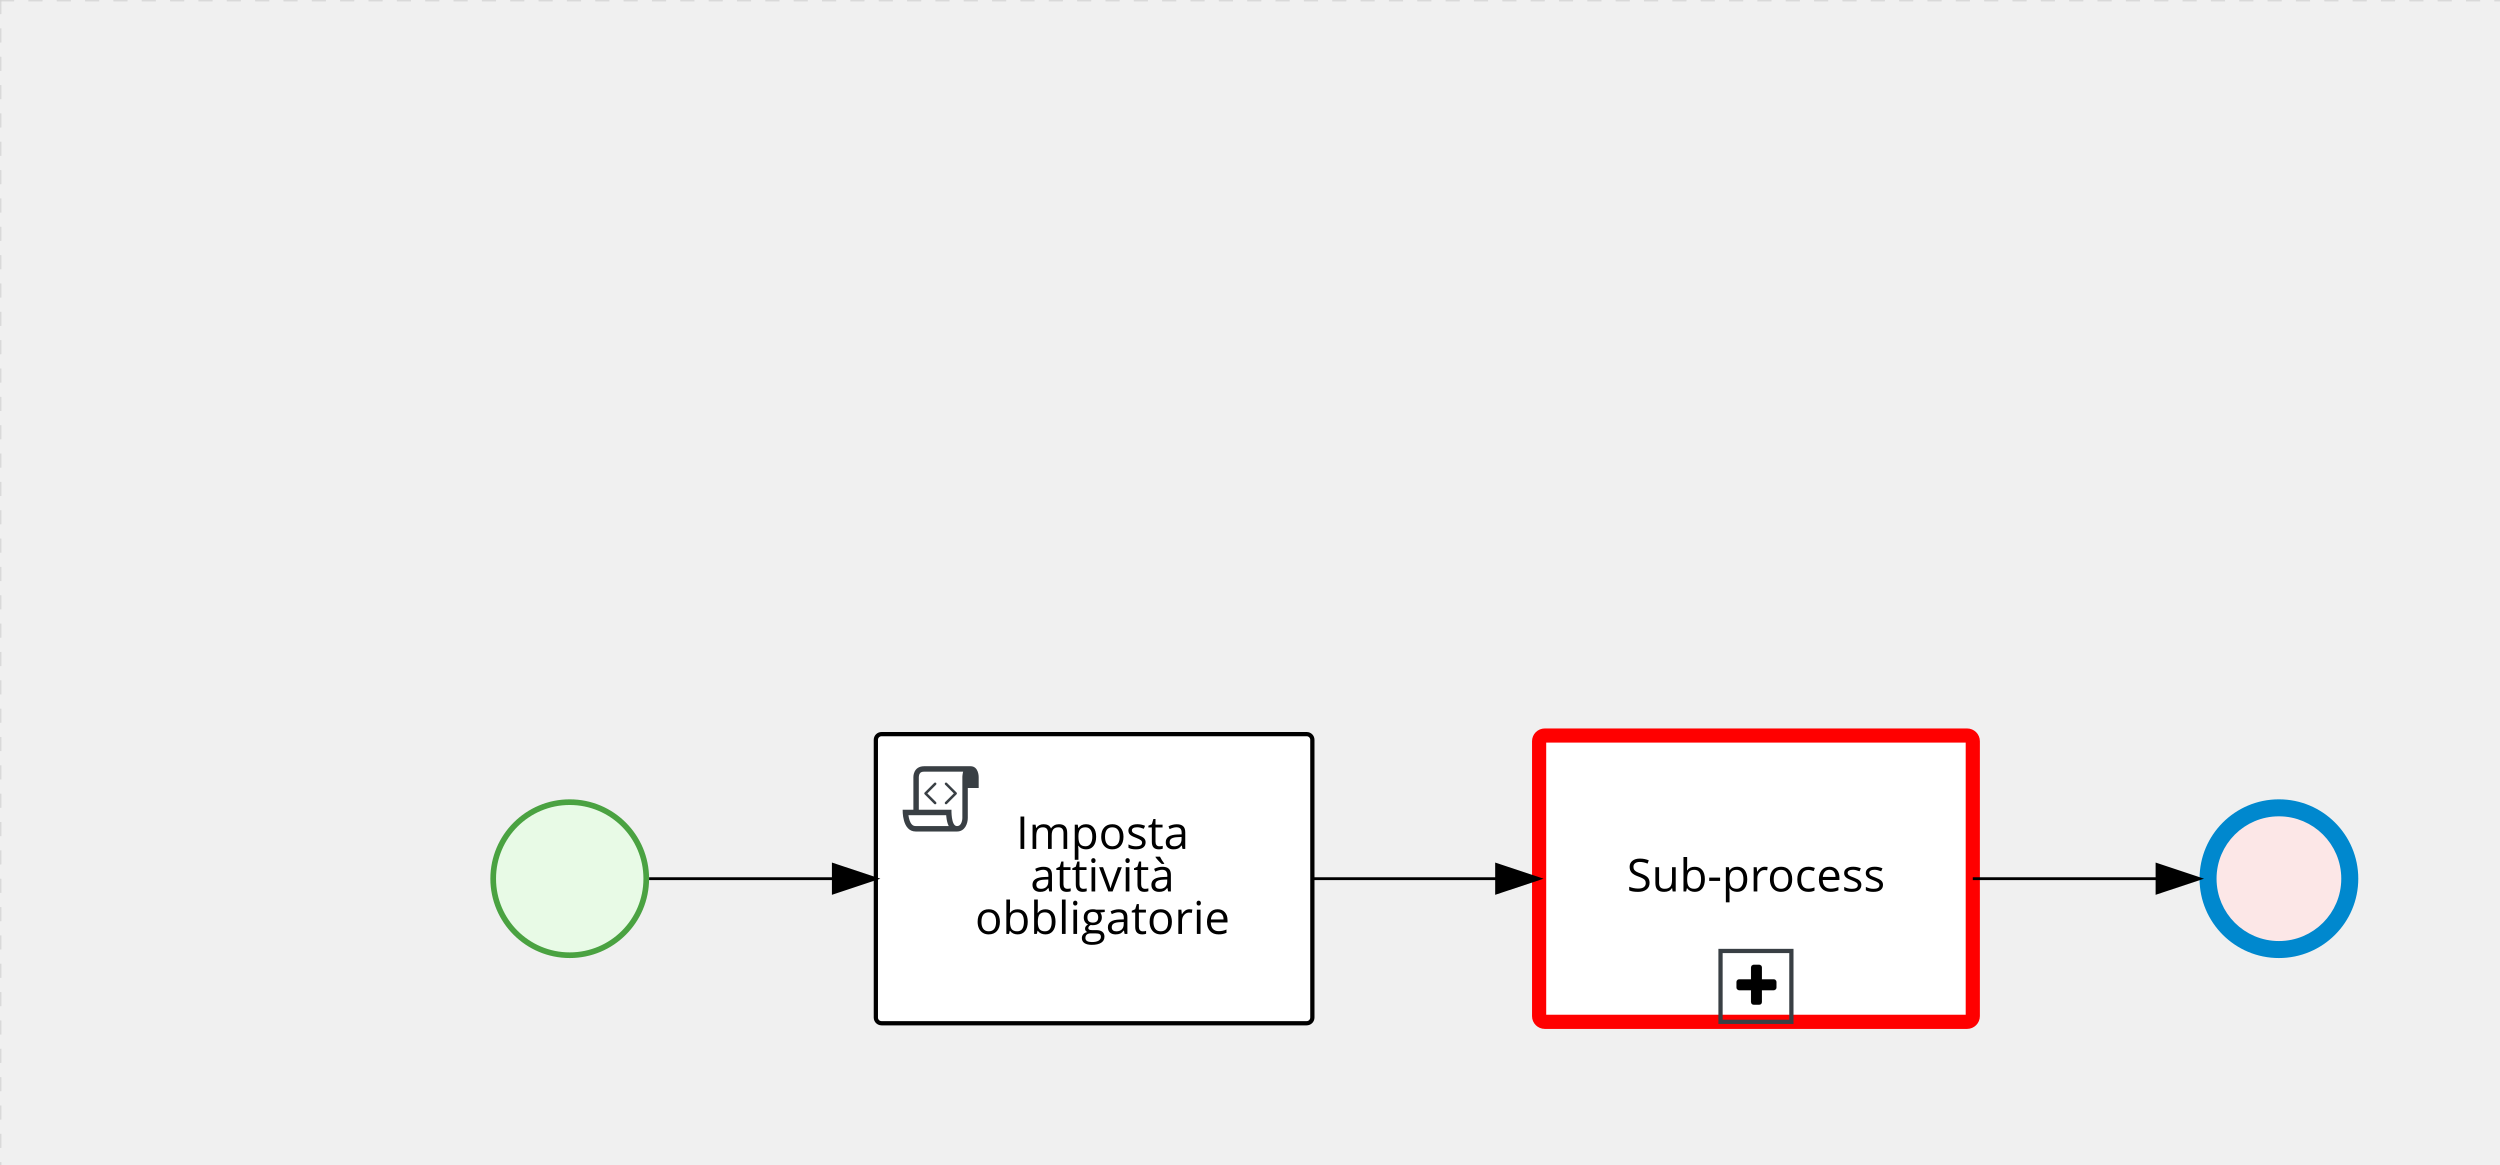
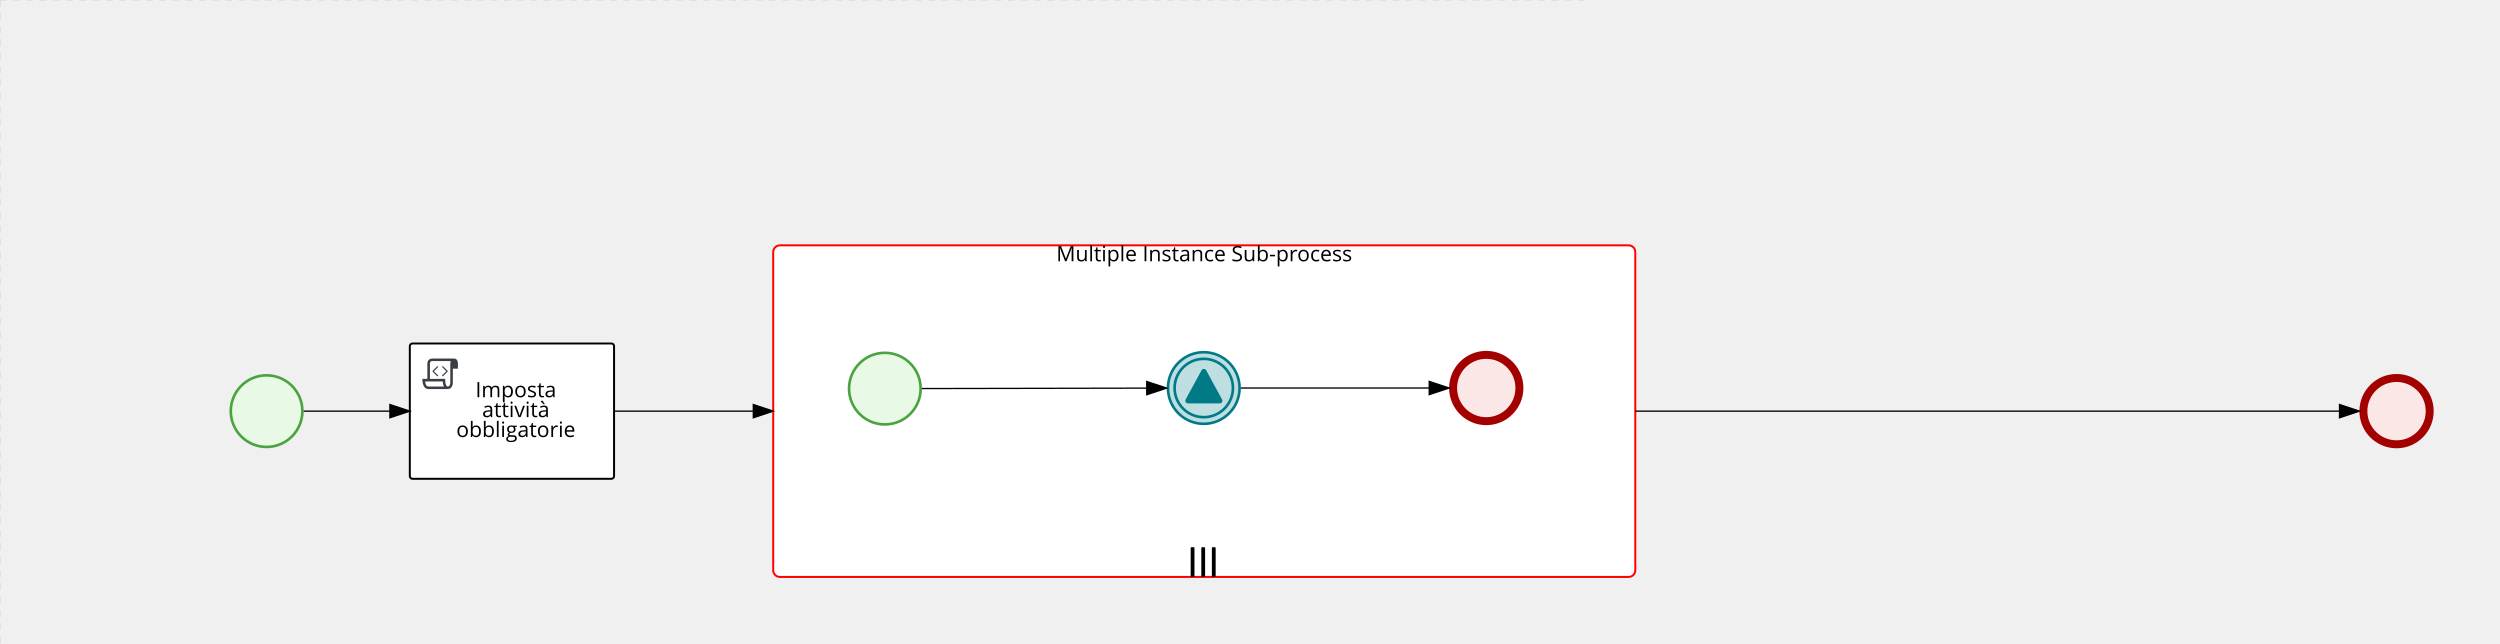
- <svg xmlns="http://www.w3.org/2000/svg" version="1.1" width="882" height="411" viewBox="0 0 882 411">
+ <svg xmlns="http://www.w3.org/2000/svg" version="1.1" width="1885" height="485" viewBox="0 0 1885 485">
  <defs />
  <g transform="matrix(1,0,0,1,0,0)">
    <g>
      <g>
        <g>
          <path fill="none" stroke="#d3d3d3" paint-order="fill stroke markers" d=" M 0 0 L 1200 0" stroke-miterlimit="10" stroke-opacity="0.8" stroke-dasharray="5" />
        </g>
        <g>
          <path fill="none" stroke="#d3d3d3" paint-order="fill stroke markers" d=" M 0 0 L 0 800" stroke-miterlimit="10" stroke-opacity="0.8" stroke-dasharray="5" />
        </g>
      </g>
      <g id="_6DD8F445-52FE-489D-81A7-1E3C871B9482" bpmn2nodeid="_6DD8F445-52FE-489D-81A7-1E3C871B9482" transform="matrix(1,0,0,1,173,282)">
        <g>
          <path fill="none" stroke="none" />
        </g>
        <g transform="matrix(0.125,0,0,0.125,0,0)">
          <g transform="matrix(1,0,0,1,0,0)">
            <path fill="#e8fae6" stroke="none" id="_6DD8F445-52FE-489D-81A7-1E3C871B9482?shapeType=BACKGROUND" paint-order="stroke fill markers" d=" M 0 0 M 444 224 C 444 263.9 434.2 300.8 414.4 334.5 C 394.7 368.2 368 394.9 334.4 414.5 C 300.8 434.1 263.9 444 224 444 C 184.1 444 147.2 434.2 113.5 414.4 C 79.8 394.7 53.1 368 33.5 334.4 C 13.9 300.8 4 263.9 4 224 C 4 184.1 13.8 147.2 33.6 113.5 C 53.4 79.8 80.1 53.1 113.6 33.5 C 147.1 13.9 184.1 4 224 4 C 263.9 4 300.8 13.8 334.5 33.6 C 368.2 53.4 394.9 80.1 414.5 113.6 C 434.1 147.1 444 184.1 444 224 Z" />
          </g>
          <g>
            <g transform="matrix(1,0,0,1,0,0)">
              <g transform="matrix(1,0,0,1,0,0)">
                <path fill="rgb(74,162,65)" stroke="none" id="_6DD8F445-52FE-489D-81A7-1E3C871B9482?shapeType=BORDER&amp;renderType=FILL" paint-order="stroke fill markers" d=" M 0 0 M 224 0 C 100.3 0 0 100.3 0 224 C 0 347.7 100.3 448 224 448 C 347.7 448 448 347.7 448 224 C 448 100.3 347.7 0 224 0 Z M 0 0 M 224 432 C 109.1 432 16 338.9 16 224 C 16 109.1 109.1 16 224 16 C 338.9 16 432 109.1 432 224 C 432 338.9 338.9 432 224 432 Z" />
              </g>
            </g>
          </g>
        </g>
        <g transform="matrix(1,0,0,1,28,61)" />
      </g>
      <g transform="matrix(1,0,0,1,173,282)" />
      <g id="_72262119-5FBA-4E7D-A0F0-35155D73040B" bpmn2nodeid="_72262119-5FBA-4E7D-A0F0-35155D73040B" transform="matrix(1,0,0,1,309,259)">
        <g>
          <path fill="none" stroke="none" />
        </g>
        <g transform="matrix(1,0,0,1,0,0)">
          <path fill="#ffffff" stroke="none" id="_72262119-5FBA-4E7D-A0F0-35155D73040B?shapeType=BACKGROUND" paint-order="stroke fill markers" d=" M 2 0 L 152 0 L 152 0 A 2 2 0 0 1 154 2 L 154 100 L 154 100 A 2 2 0 0 1 152 102 L 2 102 L 2 102 A 2 2 0 0 1 0 100 L 0 2 L 0 2 A 2 2 0 0 1 2 0 Z" />
        </g>
        <g transform="matrix(1,0,0,1,0,0)">
          <path fill="none" stroke="rgb(0,0,0)" id="_72262119-5FBA-4E7D-A0F0-35155D73040B?shapeType=BORDER&amp;renderType=STROKE" paint-order="fill stroke markers" d=" M 2 0 L 152 0 L 152 0 A 2 2 0 0 1 154 2 L 154 100 L 154 100 A 2 2 0 0 1 152 102 L 2 102 L 2 102 A 2 2 0 0 1 0 100 L 0 2 L 0 2 A 2 2 0 0 1 2 0 Z" stroke-miterlimit="10" stroke-width="1.5" stroke-dasharray="" />
        </g>
        <g>
          <g transform="matrix(0.06,0,0,0.06,9.4,9.4)">
            <g transform="matrix(1,0,0,1,0,0)">
              <path fill="#393f44" stroke="none" id="_72262119-5FBA-4E7D-A0F0-35155D73040B_task__zJLF__xCwC" paint-order="stroke fill markers" d=" M 0 0 M 197.3 130.2 C 194.4 127.3 189.6 127.3 186.7 130.2 L 130.2 186.7 C 127.3 189.6 127.3 194.4 130.2 197.3 L 186.7 253.8 C 188.1 255.3 190.1 256 192 256 C 193.9 256 195.9 255.3 197.3 253.7 C 200.2 250.8 200.2 246 197.3 243.1 L 146.2 192 L 197.3 140.8 C 200.2 137.9 200.2 133.1 197.3 130.2 Z" />
            </g>
            <g transform="matrix(1,0,0,1,0,0)">
              <path fill="#393f44" stroke="none" id="_72262119-5FBA-4E7D-A0F0-35155D73040B_task__zJLF__eBb6" paint-order="stroke fill markers" d=" M 0 0 M 261.3 130.2 C 258.4 127.3 253.6 127.3 250.7 130.2 C 247.8 133.1 247.8 137.9 250.7 140.8 L 301.8 191.9 L 250.7 243 C 247.8 245.9 247.8 250.7 250.7 253.6 C 252.1 255.3 254.1 256 256 256 C 257.9 256 259.9 255.3 261.3 253.8 L 317.8 197.3 C 320.7 194.4 320.7 189.6 317.8 186.7 L 261.3 130.2 Z" />
            </g>
            <g transform="matrix(1,0,0,1,0,0)">
              <path fill="#393f44" stroke="none" id="_72262119-5FBA-4E7D-A0F0-35155D73040B_task__zJLF__4RHr" paint-order="stroke fill markers" d=" M 0 0 M 400 32 C 400 32 152.8 32 128 32 C 62 32 64 96 64 96 L 64 288 L 1 288 C 1 288 -4 416 78 416 L 320 416 C 368 416 384 368 384 336 C 384 314.2 384 224.4 384 160 L 448 160 L 448 96 C 448 96 449 32 400 32 Z M 0 0 M 78 383.9 C 68.5 383.9 61.6 381.1 55.5 374.9 C 43.4 362.4 37.5 339.6 34.9 320 L 256.9 320 C 257.1 322.7 257.3 325.4 257.6 328.2 C 260 351.6 264.7 370.1 271.9 383.9 L 78 383.9 L 78 383.9 Z M 0 0 M 352 336 C 352 345.9 349.6 360.3 342.9 371 C 337.2 380.1 330.4 384 320 384 C 285 384 288 288 288 288 L 96 288 L 96 96 L 96 95.9 L 96 95.1 C 96 90.6 97.6 78.3 104.7 71.2 C 106.5 69.4 111.9 64 128 64 L 356.5 64 C 354.4 72.8 352.8 81.8 352.2 89.9 C 352.2 90.5 352.1 91.1 352.1 91.7 C 352.1 92 352.1 92.3 352.1 92.6 C 352 94.8 352 96 352 96 L 352 160 L 352 336 Z" />
            </g>
          </g>
        </g>
        <g transform="matrix(1,0,0,1,35,28.5)">
          <text fill="#000000" stroke="none" font-family="Open Sans" font-size="12pt" font-style="normal" font-weight="normal" text-decoration="normal" x="44.949" y="12" text-anchor="middle" dominant-baseline="alphabetic">   Imposta    </text>
          <text fill="#000000" stroke="none" font-family="Open Sans" font-size="12pt" font-style="normal" font-weight="normal" text-decoration="normal" x="44.949" y="27" text-anchor="middle" dominant-baseline="alphabetic">    attività     </text>
          <text fill="#000000" stroke="none" font-family="Open Sans" font-size="12pt" font-style="normal" font-weight="normal" text-decoration="normal" x="44.949" y="42" text-anchor="middle" dominant-baseline="alphabetic">obbligatorie</text>
        </g>
      </g>
      <g id="_2B040C08-6B8A-4F56-A4BA-F33DD7780E0C" bpmn2nodeid="_2B040C08-6B8A-4F56-A4BA-F33DD7780E0C">
        <g>
          <path fill="none" stroke="#000000" paint-order="fill stroke markers" d=" M 229 310 L 294 310" stroke-miterlimit="10" stroke-dasharray="" />
        </g>
        <g transform="matrix(1,0,0,1,229,310)" />
        <g transform="matrix(6.123233995736766e-17,1,-1,6.123233995736766e-17,309,305)">
          <path fill="#000000" stroke="#000000" paint-order="fill stroke markers" d=" M 10 15 L 0 15 L 5 0 Z" stroke-miterlimit="10" stroke-dasharray="" />
        </g>
        <g transform="matrix(1,0,0,1,229,300)" />
      </g>
      <g transform="matrix(1,0,0,1,309,259)" />
-       <g id="_1BC23CDA-D782-441E-ACAC-AAD1A7039B84" bpmn2nodeid="_1BC23CDA-D782-441E-ACAC-AAD1A7039B84" transform="matrix(1,0,0,1,543,259.5)">
-         <g>
-           <path fill="none" stroke="none" />
-         </g>
-         <g transform="matrix(1,0,0,1,0,0)">
-           <path fill="#ffffff" stroke="none" id="_1BC23CDA-D782-441E-ACAC-AAD1A7039B84?shapeType=BACKGROUND" paint-order="stroke fill markers" d=" M 2 0 L 151 0 L 151 0 A 2 2 0 0 1 153 2 L 153 99 L 153 99 A 2 2 0 0 1 151 101 L 2 101 L 2 101 A 2 2 0 0 1 0 99 L 0 2 L 0 2 A 2 2 0 0 1 2 0 Z" />
-         </g>
-         <g transform="matrix(1,0,0,1,0,0)">
-           <path fill="none" stroke="rgb(255,0,0)" id="_1BC23CDA-D782-441E-ACAC-AAD1A7039B84?shapeType=BORDER&amp;renderType=STROKE" paint-order="fill stroke markers" d=" M 2 0 L 151 0 L 151 0 A 2 2 0 0 1 153 2 L 153 99 L 153 99 A 2 2 0 0 1 151 101 L 2 101 L 2 101 A 2 2 0 0 1 0 99 L 0 2 L 0 2 A 2 2 0 0 1 2 0 Z" stroke-miterlimit="10" stroke-width="5" stroke-dasharray="" />
-         </g>
-         <g transform="matrix(1,0,0,1,1,10)">
-           <g transform="matrix(1,0,0,1,0,0)">
-             <g transform="matrix(1,0,0,1,63,66)">
-               <path fill="none" stroke="#393f44" id="_1BC23CDA-D782-441E-ACAC-AAD1A7039B84_subProcessReusableNormalBoundingBox" paint-order="fill stroke markers" d=" M 0 0 L 25 0 L 25 25 L 0 25 L 0 0 Z Z" stroke-miterlimit="10" stroke-width="1.5" stroke-dasharray="" />
-             </g>
-             <g transform="matrix(0.04,0,0,0.04,68.64,69.6)">
-               <path fill="#000000" stroke="#000000" id="_1BC23CDA-D782-441E-ACAC-AAD1A7039B84_subProcessReusableNormalReusableIcon" paint-order="fill stroke markers" d=" M 0 0 M 352 184 L 352 232 C 352 238.7 349.7 244.3 345 249 C 340.3 253.7 334.7 256 328 256 L 224 256 L 224 360 C 224 366.7 221.7 372.3 217 377 C 212.3 381.7 206.7 384 200 384 L 152 384 C 145.3 384 139.7 381.7 135 377 C 130.3 372.3 128 366.7 128 360 L 128 256 L 24 256 C 17.3 256 11.7 253.7 7 249 C 2.3 244.3 0 238.7 0 232 L 0 184 C 0 177.3 2.3 171.7 7 167 C 11.7 162.3 17.3 160 24 160 L 128 160 L 128 56 C 128 49.3 130.3 43.7 135 39 C 139.7 34.3 145.3 32 152 32 L 200 32 C 206.7 32 212.3 34.3 217 39 C 221.7 43.7 224 49.3 224 56 L 224 160 L 328 160 C 334.7 160 340.3 162.3 345 167 C 349.7 171.7 352 177.3 352 184 Z" stroke-miterlimit="10" stroke-dasharray="" />
-             </g>
-           </g>
-         </g>
-         <g transform="matrix(1,0,0,1,12.82,10)">
-           <g transform="matrix(1,0,0,1,0,0)">
-             <g transform="matrix(1,0,0,1,63,66)">
+       <g id="_84A11569-DD20-488F-A587-8E6CB74767C8" bpmn2nodeid="_84A11569-DD20-488F-A587-8E6CB74767C8" transform="matrix(1,0,0,1,583,185)">
+         <g>
+           <path fill="none" stroke="none" />
+         </g>
+         <g transform="matrix(1,0,0,1,0,0)">
+           <path fill="#ffffff" stroke="none" id="_84A11569-DD20-488F-A587-8E6CB74767C8?shapeType=BACKGROUND" paint-order="stroke fill markers" d=" M 5 0 L 645 0 L 645 0 A 5 5 0 0 1 650 5 L 650 245 L 650 245 A 5 5 0 0 1 645 250 L 5 250 L 5 250 A 5 5 0 0 1 0 245 L 0 5 L 0 5 A 5 5 0 0 1 5 0 Z" />
+         </g>
+         <g transform="matrix(1,0,0,1,0,0)">
+           <path fill="none" stroke="rgb(255,0,0)" id="_84A11569-DD20-488F-A587-8E6CB74767C8?shapeType=BORDER&amp;renderType=STROKE" paint-order="fill stroke markers" d=" M 5 0 L 645 0 L 645 0 A 5 5 0 0 1 650 5 L 650 245 L 650 245 A 5 5 0 0 1 645 250 L 5 250 L 5 250 A 5 5 0 0 1 0 245 L 0 5 L 0 5 A 5 5 0 0 1 5 0 Z" stroke-miterlimit="10" stroke-width="1.5" stroke-dasharray="" />
+         </g>
+         <g transform="matrix(1,0,0,1,28,17)">
+           <g transform="matrix(0.05,0,0,0.05,285,209)">
+             <g transform="matrix(1,0,0,1,0,0)">
+               <path fill="#000000" stroke="#000000" id="_84A11569-DD20-488F-A587-8E6CB74767C8_multipleInstanceIconParallel" paint-order="fill stroke markers" d=" M 0 0 M 92 44 L 92 468 C 92 474.6 86.6 480 80 480 L 48 480 C 41.4 480 36 474.6 36 468 L 36 44 C 36 37.4 41.4 32 48 32 L 80 32 C 86.6 32 92 37.4 92 44 Z M 0 0 M 252 44 L 252 468 C 252 474.6 246.6 480 240 480 L 208 480 C 201.4 480 196 474.6 196 468 L 196 44 C 196 37.4 201.4 32 208 32 L 240 32 C 246.6 32 252 37.4 252 44 Z M 0 0 M 412 44 L 412 468 C 412 474.6 406.6 480 400 480 L 368 480 C 361.4 480 356 474.6 356 468 L 356 44 C 356 37.4 361.4 32 368 32 L 400 32 C 406.6 32 412 37.4 412 44 Z" stroke-miterlimit="10" stroke-dasharray="" />
+             </g>
+             <g transform="matrix(1,0,0,1,0,0)">
              <path fill="none" stroke="none" />
            </g>
-             <g transform="matrix(0.04,0,0,0.04,68.64,69.6)">
-               <path fill="none" stroke="none" />
-             </g>
-             <g transform="matrix(0.04,0,0,0.04,40.32,71.04)">
-               <path fill="none" stroke="none" />
-             </g>
-             <g transform="matrix(0.04,0,0,0.04,39.36,72)">
-               <path fill="none" stroke="none" />
-             </g>
-           </g>
-         </g>
-         <g transform="matrix(1,0,0,1,30.95312,43)">
-           <text fill="#000000" stroke="none" font-family="Open Sans" font-size="12pt" font-style="normal" font-weight="normal" text-decoration="normal" x="45.547" y="12" text-anchor="middle" dominant-baseline="alphabetic">Sub-process</text>
+           </g>
+         </g>
+         <g transform="matrix(1,0,0,1,213.4414,0)">
+           <text fill="#000000" stroke="none" font-family="Open Sans" font-size="12pt" font-style="normal" font-weight="normal" text-decoration="normal" x="111.559" y="12" text-anchor="middle" dominant-baseline="alphabetic">Multiple Instance Sub-process</text>
+         </g>
+         <g id="_AB0CF567-54C6-4333-9B63-C27608CC1162" bpmn2nodeid="_AB0CF567-54C6-4333-9B63-C27608CC1162" transform="matrix(1,0,0,1,56.17921,80.02553)">
+           <g>
+             <path fill="none" stroke="none" />
+           </g>
+           <g transform="matrix(0.125,0,0,0.125,0,0)">
+             <g transform="matrix(1,0,0,1,0,0)">
+               <path fill="#e8fae6" stroke="none" id="_AB0CF567-54C6-4333-9B63-C27608CC1162?shapeType=BACKGROUND" paint-order="stroke fill markers" d=" M 0 0 M 444 224 C 444 263.9 434.2 300.8 414.4 334.5 C 394.7 368.2 368 394.9 334.4 414.5 C 300.8 434.1 263.9 444 224 444 C 184.1 444 147.2 434.2 113.5 414.4 C 79.8 394.7 53.1 368 33.5 334.4 C 13.9 300.8 4 263.9 4 224 C 4 184.1 13.8 147.2 33.6 113.5 C 53.4 79.8 80.1 53.1 113.6 33.5 C 147.1 13.9 184.1 4 224 4 C 263.9 4 300.8 13.8 334.5 33.6 C 368.2 53.4 394.9 80.1 414.5 113.6 C 434.1 147.1 444 184.1 444 224 Z" />
+             </g>
+             <g>
+               <g transform="matrix(1,0,0,1,0,0)">
+                 <g transform="matrix(1,0,0,1,0,0)">
+                   <path fill="rgb(74,162,65)" stroke="none" id="_AB0CF567-54C6-4333-9B63-C27608CC1162?shapeType=BORDER&amp;renderType=FILL" paint-order="stroke fill markers" d=" M 0 0 M 224 0 C 100.3 0 0 100.3 0 224 C 0 347.7 100.3 448 224 448 C 347.7 448 448 347.7 448 224 C 448 100.3 347.7 0 224 0 Z M 0 0 M 224 432 C 109.1 432 16 338.9 16 224 C 16 109.1 109.1 16 224 16 C 338.9 16 432 109.1 432 224 C 432 338.9 338.9 432 224 432 Z" />
+                 </g>
+               </g>
+             </g>
+           </g>
+           <g transform="matrix(1,0,0,1,28,61)" />
+         </g>
+         <g id="_8BBB01B6-B532-4960-BA0D-146109A467F0" bpmn2nodeid="_8BBB01B6-B532-4960-BA0D-146109A467F0" transform="matrix(1,0,0,1,509.6407,79.56398)">
+           <g>
+             <path fill="none" stroke="none" />
+           </g>
+           <g transform="matrix(0.125,0,0,0.125,0,0)">
+             <g transform="matrix(1,0,0,1,0,0)">
+               <path fill="#fce7e7" stroke="none" id="_8BBB01B6-B532-4960-BA0D-146109A467F0?shapeType=BACKGROUND" paint-order="stroke fill markers" d=" M 0 0 M 444 224 C 444 263.9 434.2 300.8 414.4 334.5 C 394.7 368.2 368 394.9 334.4 414.5 C 300.8 434.1 263.9 444 224 444 C 184.1 444 147.2 434.2 113.5 414.4 C 79.8 394.7 53.1 368 33.5 334.4 C 13.9 300.8 4 263.9 4 224 C 4 184.1 13.8 147.2 33.6 113.5 C 53.4 79.8 80.1 53.1 113.6 33.5 C 147.1 13.9 184.1 4 224 4 C 263.9 4 300.8 13.8 334.5 33.6 C 368.2 53.4 394.9 80.1 414.5 113.6 C 434.1 147.1 444 184.1 444 224 Z" />
+             </g>
+             <g>
+               <g transform="matrix(1,0,0,1,0,0)">
+                 <g transform="matrix(1,0,0,1,0,0)">
+                   <path fill="rgb(163,0,0)" stroke="none" id="_8BBB01B6-B532-4960-BA0D-146109A467F0?shapeType=BORDER&amp;renderType=FILL" paint-order="stroke fill markers" d=" M 0 0 M 224 0 C 100.3 0 0 100.3 0 224 C 0 347.7 100.3 448 224 448 C 347.7 448 448 347.7 448 224 C 448 100.3 347.7 0 224 0 Z M 0 0 M 224 400 C 126.8 400 48 321.2 48 224 C 48 126.8 126.8 48 224 48 C 321.2 48 400 126.8 400 224 C 400 321.2 321.2 400 224 400 Z" />
+                 </g>
+               </g>
+             </g>
+           </g>
+           <g transform="matrix(1,0,0,1,28,61)" />
+         </g>
+         <g id="_2FF1F1EC-34C6-4E27-83DB-E3A72CA728D9" bpmn2nodeid="_2FF1F1EC-34C6-4E27-83DB-E3A72CA728D9" transform="matrix(1,0,0,1,296.6407,79.56398)">
+           <g>
+             <path fill="none" stroke="none" />
+           </g>
+           <g transform="matrix(0.125,0,0,0.125,0,0)">
+             <g transform="matrix(1,0,0,1,0,0)">
+               <path fill="#bedee1" stroke="none" id="_2FF1F1EC-34C6-4E27-83DB-E3A72CA728D9?shapeType=BACKGROUND" paint-order="stroke fill markers" d=" M 0 0 M 444 224 C 444 263.9 434.2 300.8 414.4 334.5 C 394.7 368.2 368 394.9 334.4 414.5 C 300.8 434.1 263.9 444 224 444 C 184.1 444 147.2 434.2 113.5 414.4 C 79.8 394.7 53.1 368 33.5 334.4 C 13.9 300.8 4 263.9 4 224 C 4 184.1 13.8 147.2 33.6 113.5 C 53.4 79.8 80.1 53.1 113.6 33.5 C 147.1 13.9 184.1 4 224 4 C 263.9 4 300.8 13.8 334.5 33.6 C 368.2 53.4 394.9 80.1 414.5 113.6 C 434.1 147.1 444 184.1 444 224 Z" />
+             </g>
+             <g>
+               <g transform="matrix(1,0,0,1,0,0)">
+                 <g transform="matrix(1,0,0,1,0,0)">
+                   <path fill="rgb(0,122,135)" stroke="none" id="_2FF1F1EC-34C6-4E27-83DB-E3A72CA728D9?shapeType=BORDER&amp;renderType=FILL" paint-order="stroke fill markers" d=" M 0 0 M 224 408 C 122.5 408 40 325.5 40 224 C 40 122.5 122.5 40 224 40 C 325.5 40 408 122.5 408 224 C 408 325.5 325.5 408 224 408 Z M 0 0 M 224 56 C 131.4 56 56 131.4 56 224 C 56 316.6 131.4 392 224 392 C 316.6 392 392 316.6 392 224 C 392 131.4 316.6 56 224 56 Z M 0 0 M 224 16 C 252.1 16 279.3 21.5 305 32.3 C 329.8 42.8 352 57.8 371.1 76.9 C 390.2 96 405.2 118.3 415.7 143 C 426.5 168.6 432 195.9 432 224 C 432 252.1 426.5 279.3 415.7 305 C 405.2 329.8 390.2 352 371.1 371.1 C 352 390.2 329.7 405.2 305 415.7 C 279.4 426.5 252.1 432 224 432 C 195.9 432 168.7 426.5 143 415.7 C 118.2 405.2 96 390.2 76.9 371.1 C 57.8 352 42.8 329.7 32.3 305 C 21.5 279.3 16 252.1 16 224 C 16 195.9 21.5 168.7 32.3 143 C 42.8 118.2 57.8 96 76.9 76.9 C 96 57.8 118.3 42.8 143 32.3 C 168.7 21.5 195.9 16 224 16 M 224 0 C 100.3 0 0 100.3 0 224 C 0 347.7 100.3 448 224 448 C 347.7 448 448 347.7 448 224 C 448 100.3 347.7 0 224 0 L 224 0 Z" />
+                 </g>
+               </g>
+             </g>
+             <g>
+               <g transform="matrix(1,0,0,1,0,0)">
+                 <g transform="matrix(1,0,0,1,0,0)">
+                   <path fill="#007a87" stroke="none" id="_2FF1F1EC-34C6-4E27-83DB-E3A72CA728D9_signal-throwing" paint-order="stroke fill markers" d=" M 0 0 M 224.6 108.7 C 221.7 108.7 219 109.5 216.5 110.9 C 214 112.3 212.1 114.5 210.6 117 L 114.7 293 C 111.8 298.2 111.9 303.5 114.9 308.8 C 116.3 311.2 118.2 313.2 120.7 314.6 C 123.1 316 125.8 316.7 128.7 316.7 L 320.5 316.7 C 323.4 316.7 325.9 316 328.4 314.6 C 330.9 313.2 332.8 311.3 334.2 308.8 C 337.3 303.6 337.3 298.3 334.4 293 L 238.5 117 C 237.1 114.4 235.2 112.4 232.7 110.9 C 230.2 109.4 227.5 108.7 224.6 108.7 L 224.6 108.7 Z" />
+                 </g>
+               </g>
+             </g>
+           </g>
+           <g transform="matrix(1,0,0,1,28,61)" />
        </g>
      </g>
      <g id="_41D2DA81-3D86-4024-8362-9E93D6A974C4" bpmn2nodeid="_41D2DA81-3D86-4024-8362-9E93D6A974C4">
        <g>
-           <path fill="none" stroke="#000000" paint-order="fill stroke markers" d=" M 463 310 L 528 310" stroke-miterlimit="10" stroke-dasharray="" />
+           <path fill="none" stroke="#000000" paint-order="fill stroke markers" d=" M 463 310 L 568 310" stroke-miterlimit="10" stroke-dasharray="" />
        </g>
        <g transform="matrix(1,0,0,1,463,310)" />
-         <g transform="matrix(6.123233995736766e-17,1,-1,6.123233995736766e-17,543,305)">
+         <g transform="matrix(6.123233995736766e-17,1,-1,6.123233995736766e-17,583,305)">
          <path fill="#000000" stroke="#000000" paint-order="fill stroke markers" d=" M 10 15 L 0 15 L 5 0 Z" stroke-miterlimit="10" stroke-dasharray="" />
        </g>
        <g transform="matrix(1,0,0,1,463,300)" />
      </g>
-       <g transform="matrix(1,0,0,1,543,259.5)" />
-       <g id="_8E11B8F0-0B73-4441-838A-94EF5B2B0549" bpmn2nodeid="_8E11B8F0-0B73-4441-838A-94EF5B2B0549" transform="matrix(1,0,0,1,776,282)">
+       <g transform="matrix(1,0,0,1,583,185)" />
+       <g transform="matrix(1,0,0,1,639.1792,265.0255)" />
+       <g transform="matrix(1,0,0,1,1092.641,264.564)" />
+       <g id="_243EADDD-4500-43B4-B3E7-9A4233B50709" bpmn2nodeid="_243EADDD-4500-43B4-B3E7-9A4233B50709">
+         <g>
+           <path fill="none" stroke="rgb(0,0,0)" paint-order="fill stroke markers" d=" M 695.179 292.972 L 864.641 292.647" stroke-miterlimit="10" stroke-dasharray="" />
+         </g>
+         <g transform="matrix(1,0,0,1,695.1792,292.9718)" />
+         <g transform="matrix(0.001919415,0.9999982,-0.9999982,0.001919415,879.6311,287.6177)">
+           <path fill="rgb(0,0,0)" stroke="rgb(0,0,0)" paint-order="fill stroke markers" d=" M 10 15 L 0 15 L 5 0 Z" stroke-miterlimit="10" stroke-dasharray="" />
+         </g>
+         <g transform="matrix(1,0,0,1,695.1984,282.7948)" />
+       </g>
+       <g id="_CF44D713-C3E2-4213-A963-A4CEC98861E2" bpmn2nodeid="_CF44D713-C3E2-4213-A963-A4CEC98861E2">
+         <g>
+           <path fill="none" stroke="#000000" paint-order="fill stroke markers" d=" M 935.641 292.564 L 1077.641 292.564" stroke-miterlimit="10" stroke-dasharray="" />
+         </g>
+         <g transform="matrix(1,0,0,1,935.6407,292.564)" />
+         <g transform="matrix(6.123233995736766e-17,1,-1,6.123233995736766e-17,1092.641,287.564)">
+           <path fill="#000000" stroke="#000000" paint-order="fill stroke markers" d=" M 10 15 L 0 15 L 5 0 Z" stroke-miterlimit="10" stroke-dasharray="" />
+         </g>
+         <g transform="matrix(1,0,0,1,935.6407,282.564)" />
+       </g>
+       <g transform="matrix(1,0,0,1,879.6407,264.564)" />
+       <g id="_8E11B8F0-0B73-4441-838A-94EF5B2B0549" bpmn2nodeid="_8E11B8F0-0B73-4441-838A-94EF5B2B0549" transform="matrix(1,0,0,1,1779,282)">
        <g>
          <path fill="none" stroke="none" />
        </g>
        <g transform="matrix(0.125,0,0,0.125,0,0)">
          <g transform="matrix(1,0,0,1,0,0)">
            <path fill="#fce7e7" stroke="none" id="_8E11B8F0-0B73-4441-838A-94EF5B2B0549?shapeType=BACKGROUND" paint-order="stroke fill markers" d=" M 0 0 M 444 224 C 444 263.9 434.2 300.8 414.4 334.5 C 394.7 368.2 368 394.9 334.4 414.5 C 300.8 434.1 263.9 444 224 444 C 184.1 444 147.2 434.2 113.5 414.4 C 79.8 394.7 53.1 368 33.5 334.4 C 13.9 300.8 4 263.9 4 224 C 4 184.1 13.8 147.2 33.6 113.5 C 53.4 79.8 80.1 53.1 113.6 33.5 C 147.1 13.9 184.1 4 224 4 C 263.9 4 300.8 13.8 334.5 33.6 C 368.2 53.4 394.9 80.1 414.5 113.6 C 434.1 147.1 444 184.1 444 224 Z" />
          </g>
          <g>
            <g transform="matrix(1,0,0,1,0,0)">
              <g transform="matrix(1,0,0,1,0,0)">
-                 <path fill="rgb(0,136,206)" stroke="none" id="_8E11B8F0-0B73-4441-838A-94EF5B2B0549?shapeType=BORDER&amp;renderType=FILL" paint-order="stroke fill markers" d=" M 0 0 M 224 0 C 100.3 0 0 100.3 0 224 C 0 347.7 100.3 448 224 448 C 347.7 448 448 347.7 448 224 C 448 100.3 347.7 0 224 0 Z M 0 0 M 224 400 C 126.8 400 48 321.2 48 224 C 48 126.8 126.8 48 224 48 C 321.2 48 400 126.8 400 224 C 400 321.2 321.2 400 224 400 Z" />
+                 <path fill="rgb(163,0,0)" stroke="none" id="_8E11B8F0-0B73-4441-838A-94EF5B2B0549?shapeType=BORDER&amp;renderType=FILL" paint-order="stroke fill markers" d=" M 0 0 M 224 0 C 100.3 0 0 100.3 0 224 C 0 347.7 100.3 448 224 448 C 347.7 448 448 347.7 448 224 C 448 100.3 347.7 0 224 0 Z M 0 0 M 224 400 C 126.8 400 48 321.2 48 224 C 48 126.8 126.8 48 224 48 C 321.2 48 400 126.8 400 224 C 400 321.2 321.2 400 224 400 Z" />
              </g>
            </g>
          </g>
        </g>
        <g transform="matrix(1,0,0,1,28,61)" />
      </g>
-       <g id="_C5D51498-0CFC-41CB-B421-84BF5491D728" bpmn2nodeid="_C5D51498-0CFC-41CB-B421-84BF5491D728">
-         <g>
-           <path fill="none" stroke="#000000" paint-order="fill stroke markers" d=" M 696 310 L 761 310" stroke-miterlimit="10" stroke-dasharray="" />
-         </g>
-         <g transform="matrix(1,0,0,1,696,310)" />
-         <g transform="matrix(6.123233995736766e-17,1,-1,6.123233995736766e-17,776,305)">
-           <path fill="#000000" stroke="#000000" paint-order="fill stroke markers" d=" M 10 15 L 0 15 L 5 0 Z" stroke-miterlimit="10" stroke-dasharray="" />
-         </g>
-         <g transform="matrix(1,0,0,1,696,300)" />
-       </g>
-       <g transform="matrix(1,0,0,1,776,282)" />
+       <g id="_36CE8DB0-FD73-413C-95B7-9306F8AB3214" bpmn2nodeid="_36CE8DB0-FD73-413C-95B7-9306F8AB3214">
+         <g>
+           <path fill="none" stroke="rgb(0,0,0)" paint-order="fill stroke markers" d=" M 1233 310 L 1764 310" stroke-miterlimit="10" stroke-dasharray="" />
+         </g>
+         <g transform="matrix(1,0,0,1,1233,310)" />
+         <g transform="matrix(6.123233995736766e-17,1,-1,6.123233995736766e-17,1779,305)">
+           <path fill="rgb(0,0,0)" stroke="rgb(0,0,0)" paint-order="fill stroke markers" d=" M 10 15 L 0 15 L 5 0 Z" stroke-miterlimit="10" stroke-dasharray="" />
+         </g>
+         <g transform="matrix(1,0,0,1,1406,300)" />
+       </g>
+       <g transform="matrix(1,0,0,1,1779,282)" />
    </g>
  </g>
</svg>
